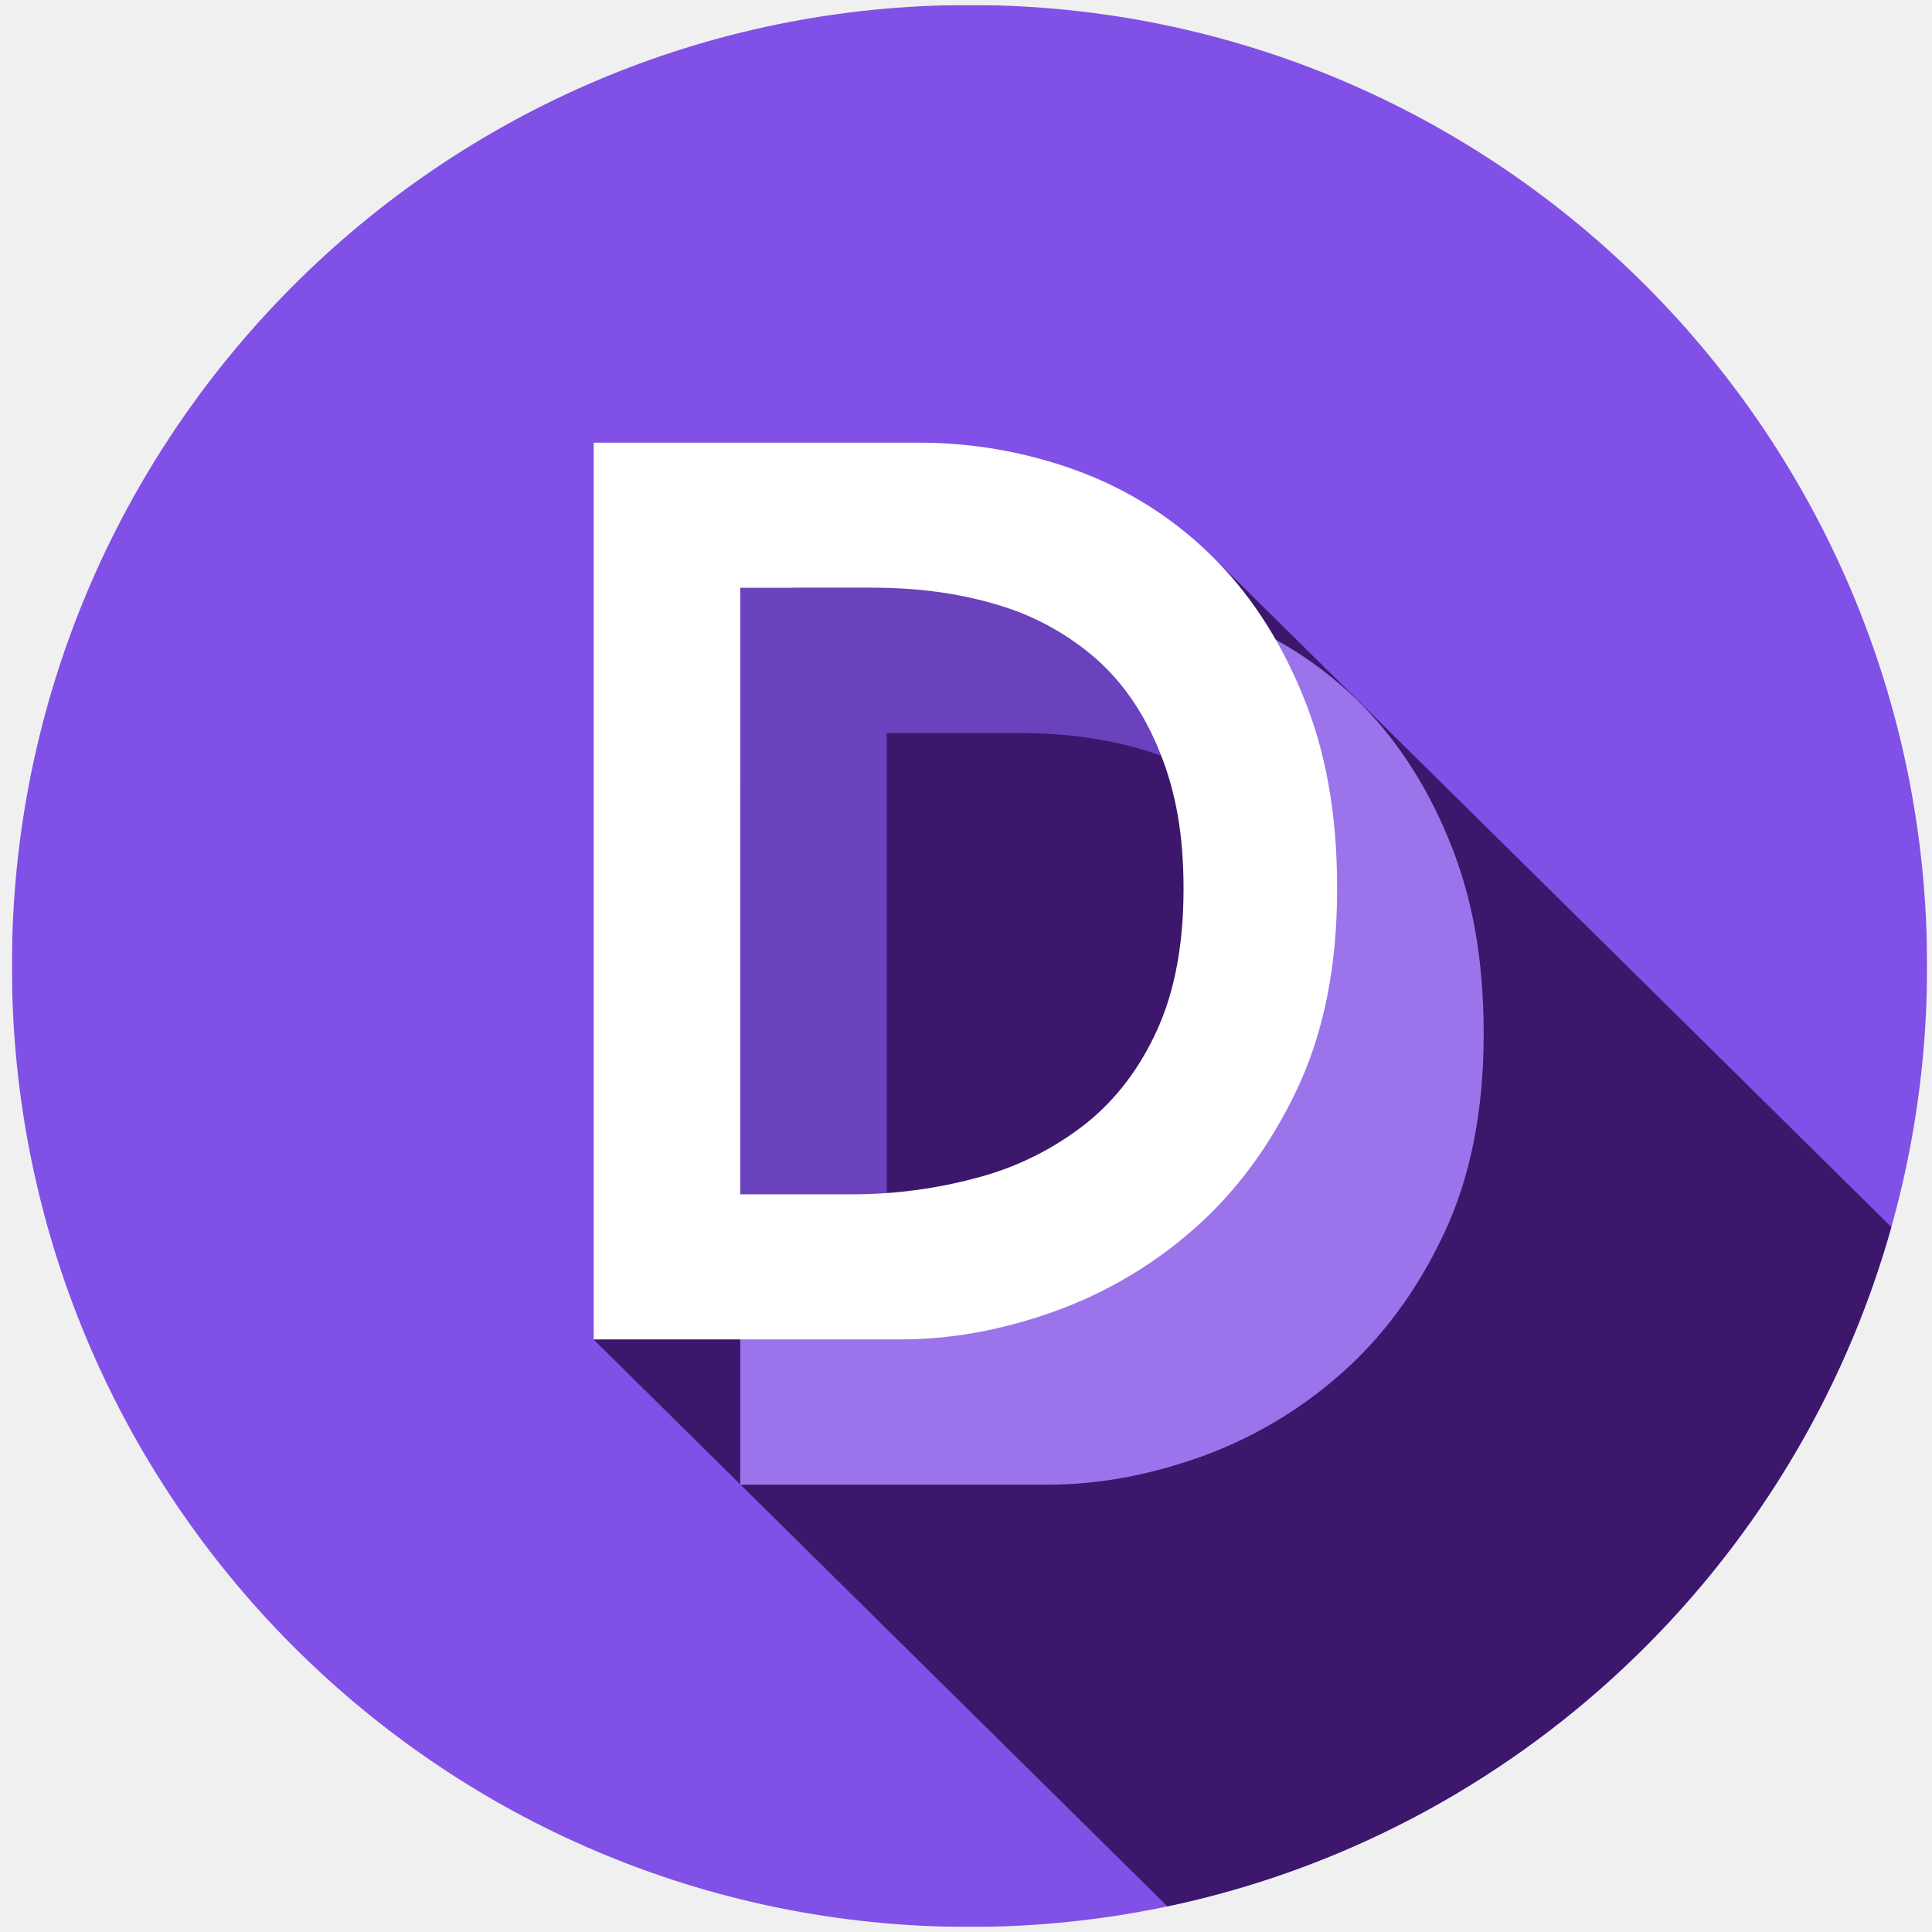
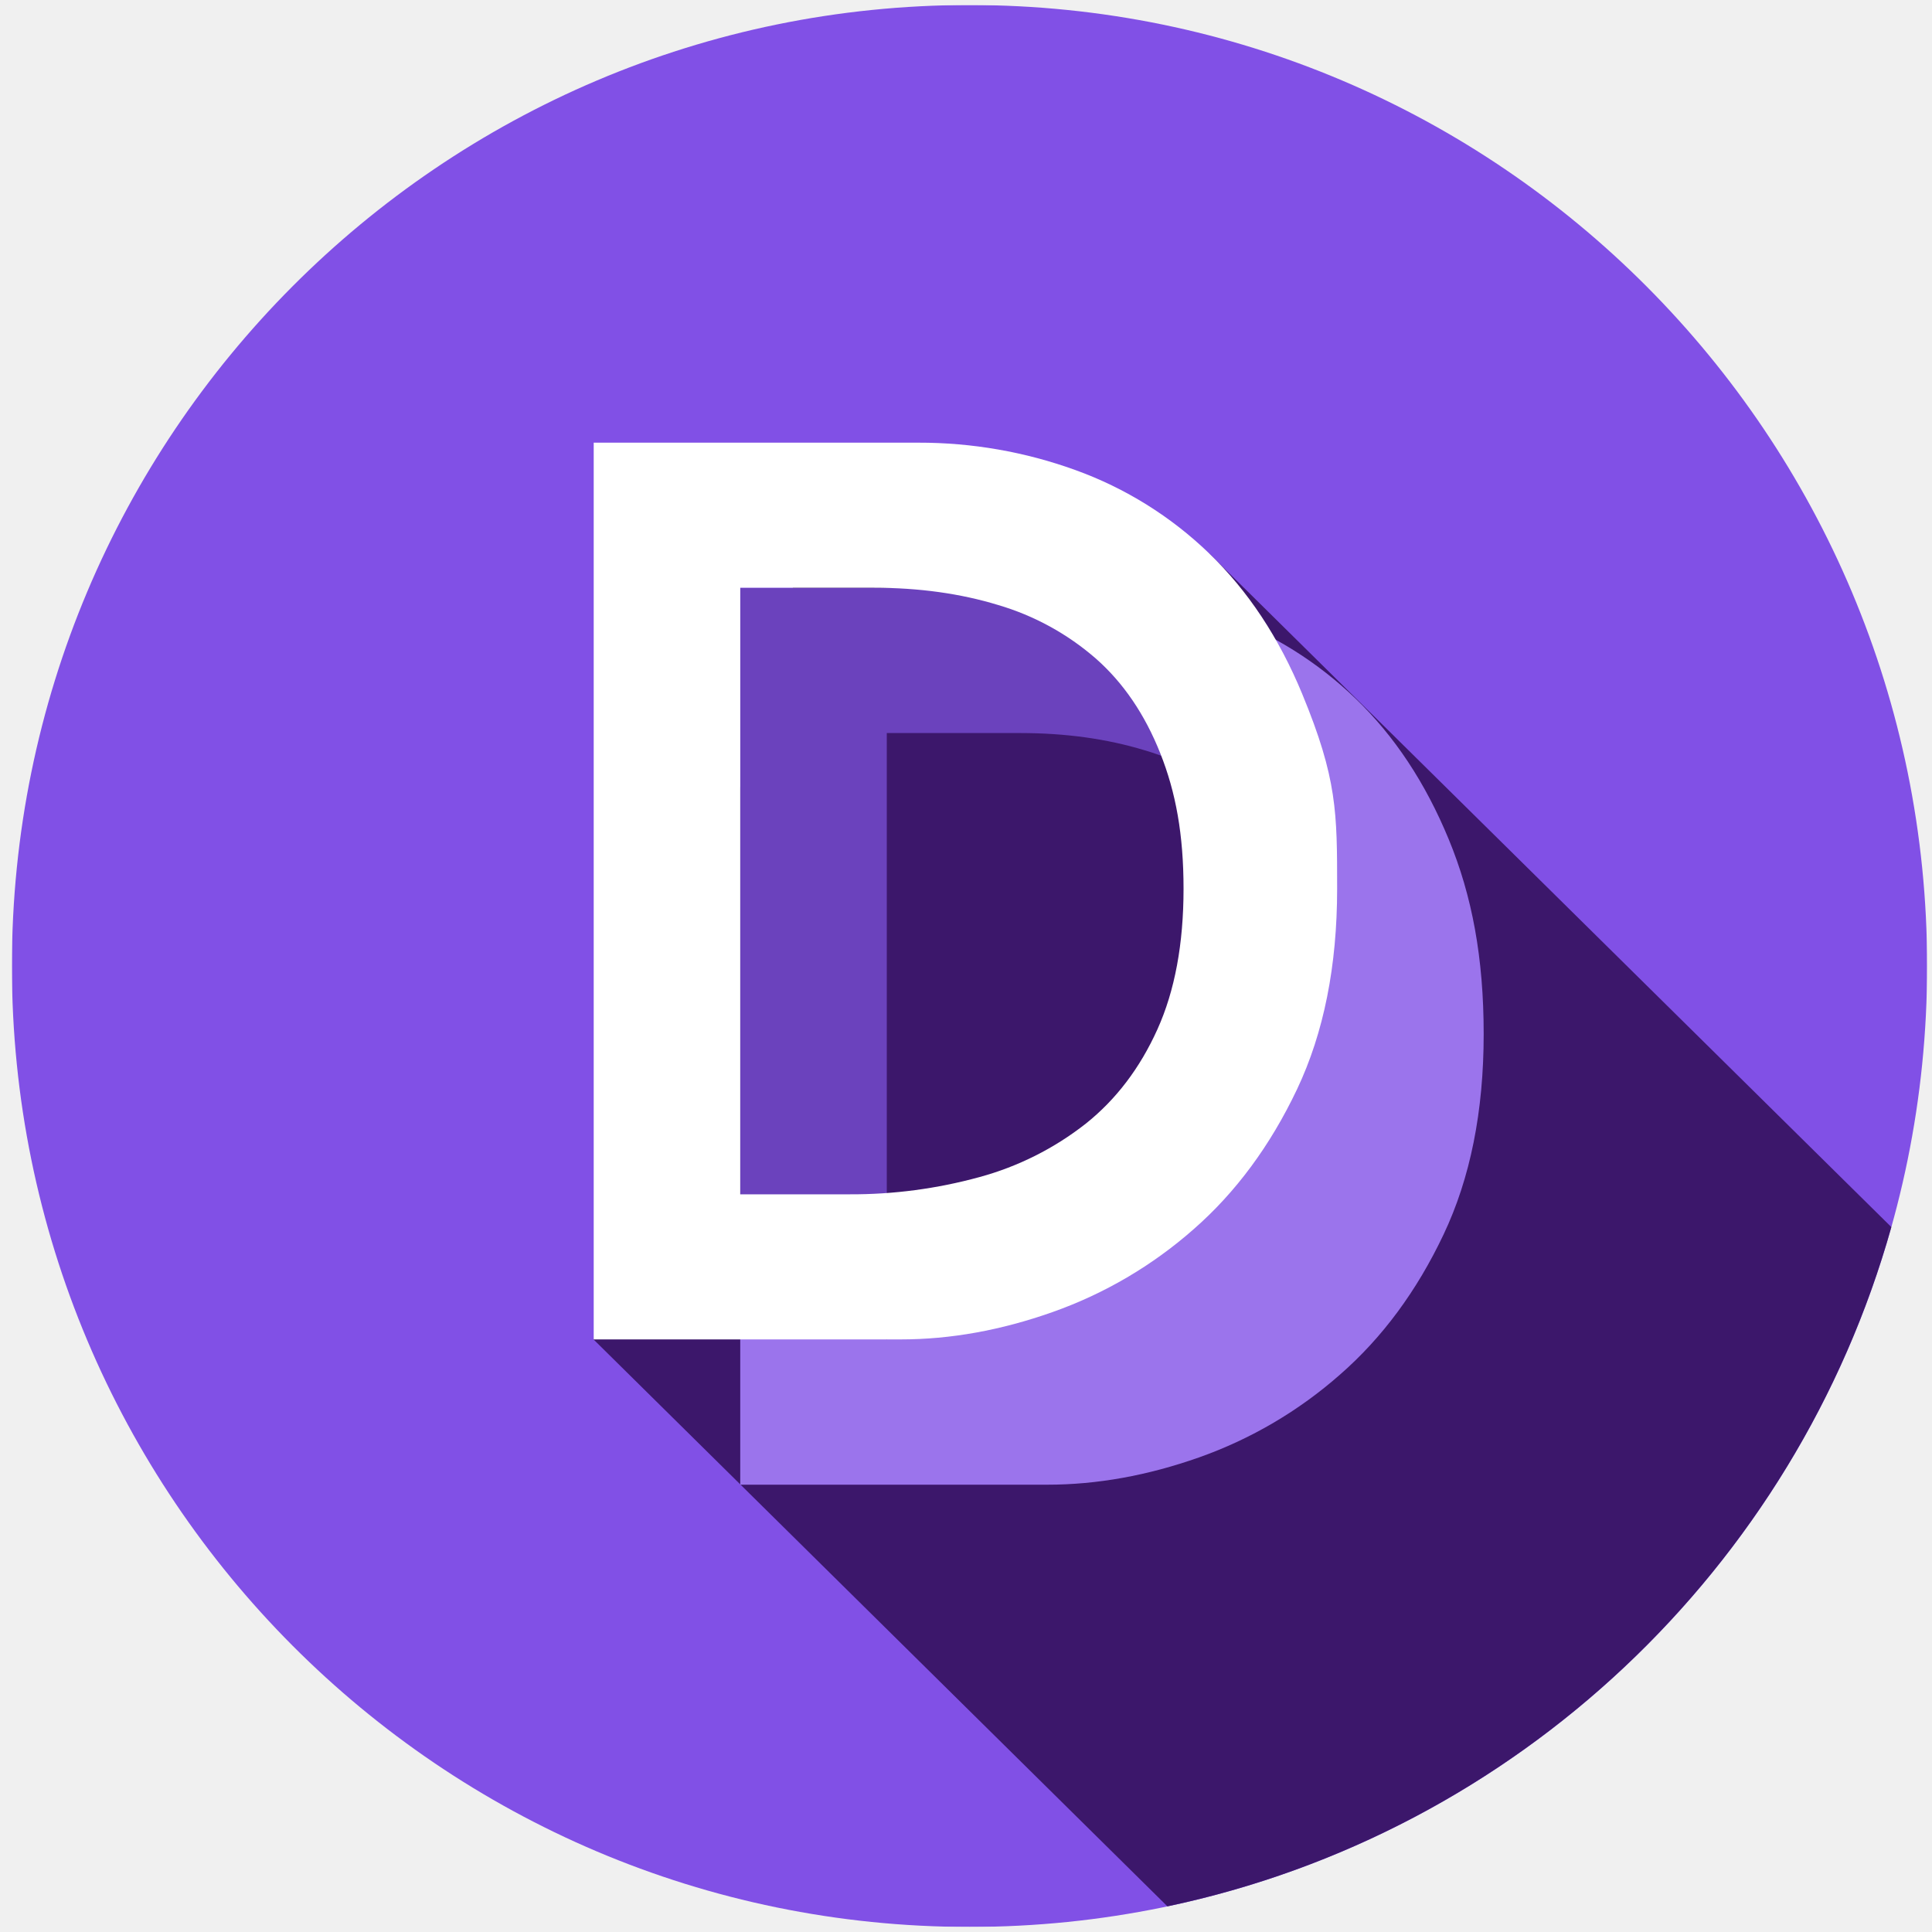
<svg xmlns="http://www.w3.org/2000/svg" xmlns:xlink="http://www.w3.org/1999/xlink" viewBox="0 0 40 40">
  <defs>
    <path id="defipulse-index_svg__a" d="M0 0h39.653v39.791H0z" />
  </defs>
  <g transform="translate(.246 .104)">
    <mask id="defipulse-index_svg__b" fill="#fff">
      <use xlink:href="#defipulse-index_svg__a" />
    </mask>
-     <path fill="#8150E6" d="M39.653 19.896c0 10.988-8.876 19.895-19.826 19.895C8.877 39.791 0 30.884 0 19.896S8.877 0 19.827 0c10.95 0 19.826 8.908 19.826 19.896" mask="url(#defipulse-index_svg__b)" />
+     <path fill="#8150E6" d="M39.653 19.896c0 10.988-8.876 19.895-19.826 19.895S0 30.884 0 19.896 8.877 0 19.827 0s19.826 8.908 19.826 19.896" mask="url(#defipulse-index_svg__b)" />
  </g>
  <path fill="#3C176B" d="M39.158 25.405 25.043 11.467l-8.044-1.508-4.707 17.776L24.17 39.469c7.226-1.524 13.004-6.996 14.988-14.064" />
-   <path fill="#6B42BD" d="M18.36 26.177v-11h2.771c.931 0 1.786.12 2.565.356a5.413 5.413 0 0 1 2.024 1.107c.078.069.153.141.227.216.01-1.491-.529-2.977-1.29-4.32a9.513 9.513 0 0 0-2.61-.363h-6.721v13.99c1.021.011 2.019.095 3.035.014" />
-   <path fill="#9B74EC" d="M29.995 17.378c-.481-1.168-1.124-2.139-1.927-2.912a7.767 7.767 0 0 0-2.77-1.726 9.452 9.452 0 0 0-.641-.205c.761 1.344 1.3 2.83 1.29 4.32.462.47.757 2.286 1.035 2.983l-8.621 7.897v-1.558c-1.016.08-2.014-.003-3.035-.014v4.576h6.36c1.027 0 2.074-.188 3.142-.566a8.923 8.923 0 0 0 2.915-1.713c.875-.765 1.59-1.73 2.144-2.9.554-1.167.831-2.55.831-4.15 0-1.58-.24-2.863-.723-4.032" />
-   <path fill="#FFF" d="M17.59 24.727a9.88 9.88 0 0 0 2.686-.356 6.154 6.154 0 0 0 2.204-1.107c.627-.5 1.12-1.15 1.482-1.95.361-.8.542-1.77.542-2.912 0-1.124-.16-1.999-.482-2.807-.321-.808-.767-1.462-1.337-1.963a5.41 5.41 0 0 0-2.023-1.107c-.78-.237-1.634-.356-2.566-.356h-2.77v12.558h2.265ZM12.292 9.165h6.72a9.49 9.49 0 0 1 3.253.567 7.766 7.766 0 0 1 2.77 1.726c.803.773 1.445 1.744 1.927 2.912s.722 2.45.722 4.032c0 1.599-.277 2.982-.83 4.15-.555 1.17-1.27 2.135-2.144 2.9a8.924 8.924 0 0 1-2.915 1.712c-1.068.378-2.116.567-3.144.567h-6.359V9.165Z" />
+   <path fill="#6B42BD" d="M18.36 26.177v-11h2.771q1.397.001 2.565.356a5.4 5.4 0 0 1 2.024 1.107q.116.103.227.216c.01-1.491-.529-2.977-1.29-4.32a9.5 9.5 0 0 0-2.61-.363h-6.721v13.99c1.021.011 2.019.095 3.035.014" />
+   <path fill="#9B74EC" d="M29.995 17.378q-.722-1.752-1.927-2.912a7.8 7.8 0 0 0-2.77-1.726 10 10 0 0 0-.641-.205c.761 1.344 1.3 2.83 1.29 4.32.462.47.757 2.286 1.035 2.983l-8.621 7.897v-1.558c-1.016.08-2.014-.003-3.035-.014v4.576h6.36q1.54 0 3.142-.566a8.9 8.9 0 0 0 2.915-1.713q1.313-1.146 2.144-2.9.831-1.75.831-4.15c0-1.58-.24-2.863-.723-4.032" />
+   <path fill="#FFF" d="M17.59 24.727a10 10 0 0 0 2.686-.356 6.2 6.2 0 0 0 2.204-1.107q.94-.75 1.482-1.95t.542-2.912c0-1.124-.16-1.999-.482-2.807q-.482-1.212-1.337-1.963a5.4 5.4 0 0 0-2.023-1.107q-1.169-.356-2.566-.356h-2.77v12.558h2.265ZM12.292 9.165h6.72a9.5 9.5 0 0 1 3.253.567 7.8 7.8 0 0 1 2.77 1.726q1.204 1.16 1.927 2.912c.723 1.752.722 2.45.722 4.032q0 2.398-.83 4.15-.833 1.754-2.144 2.9a8.9 8.9 0 0 1-2.915 1.712q-1.602.567-3.144.567h-6.359z" />
</svg>
